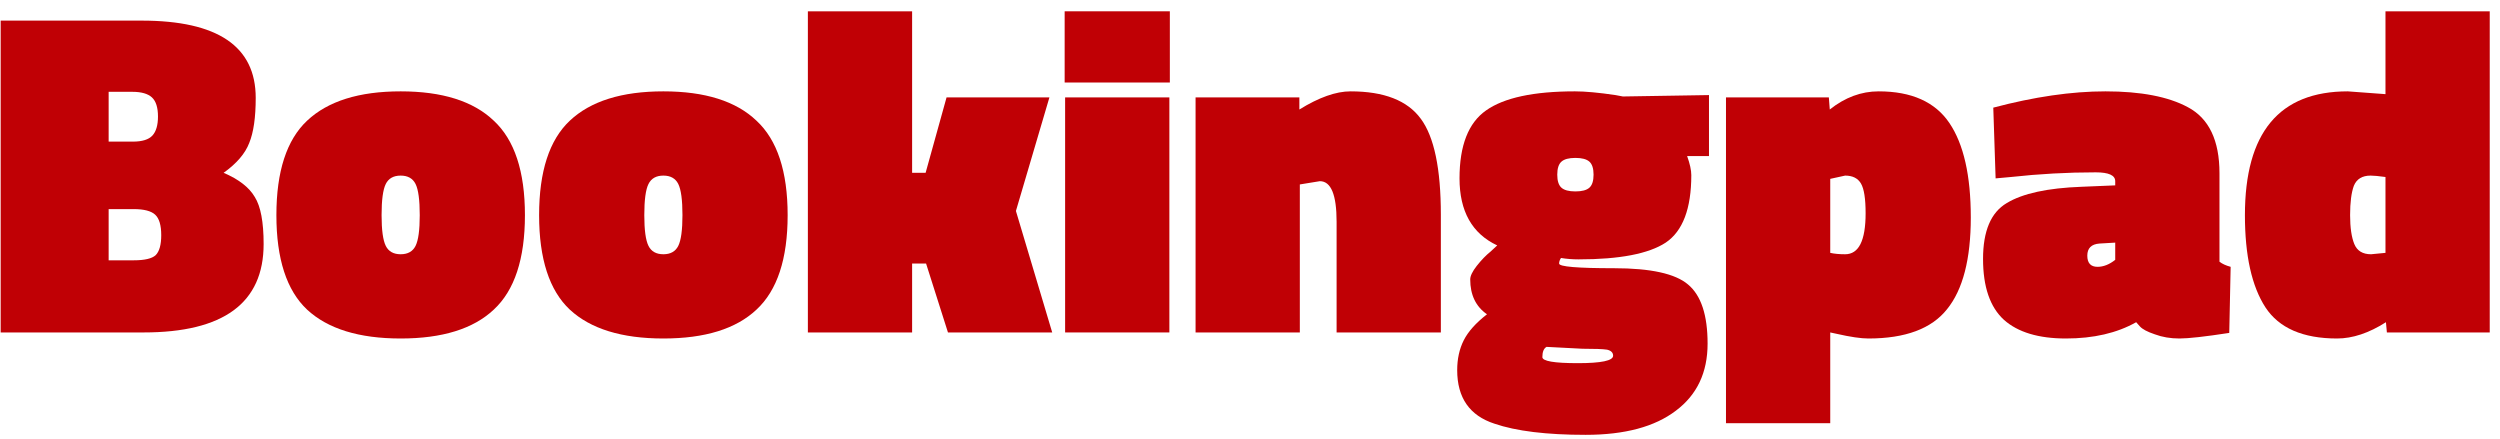
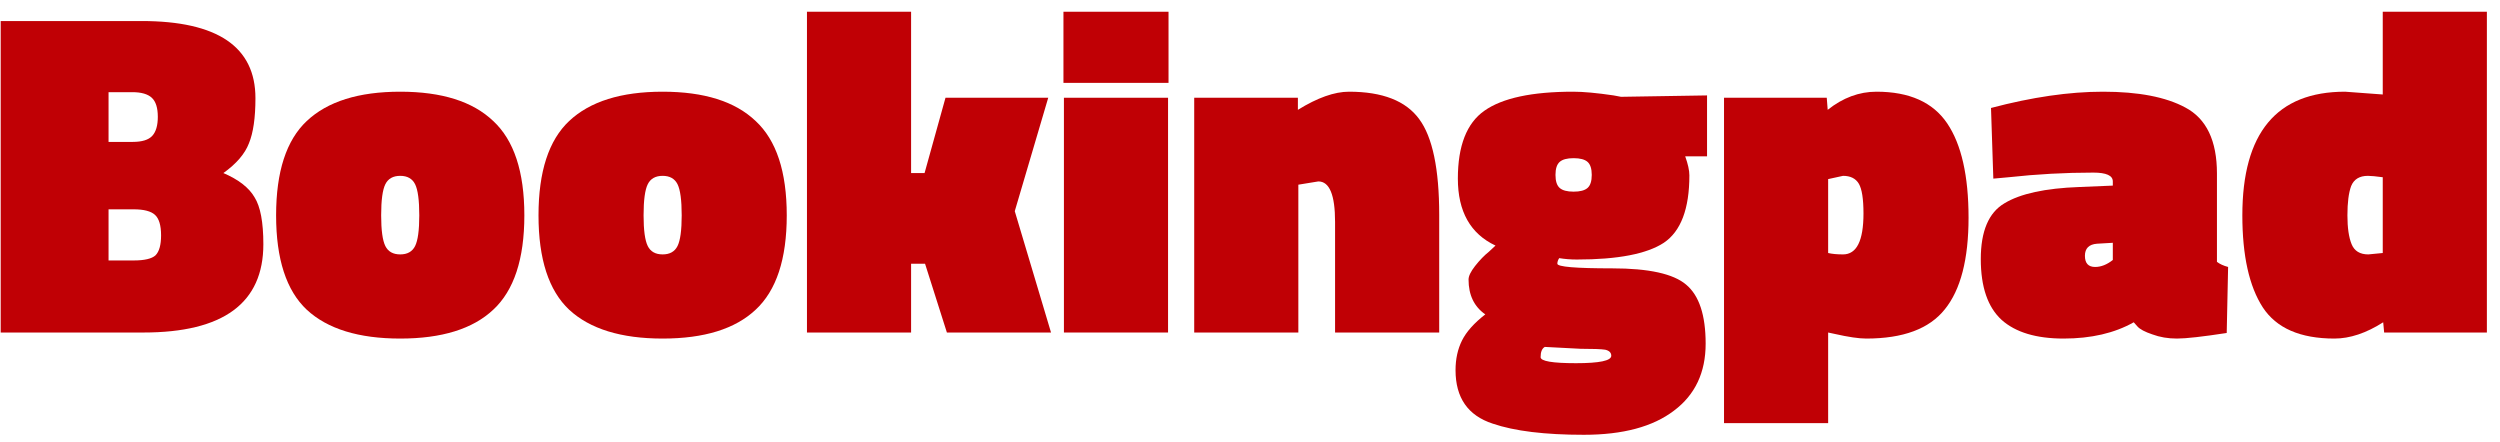
- <svg xmlns="http://www.w3.org/2000/svg" width="188" height="33" viewBox="0 0 188 33" fill="none">
-   <path d="M0.05 1.55H10.655C16.372 1.55 19.23 3.487 19.23 7.36C19.23 8.83 19.067 9.962 18.74 10.755C18.437 11.548 17.795 12.295 16.815 12.995C17.958 13.485 18.74 14.092 19.16 14.815C19.603 15.515 19.825 16.693 19.825 18.35C19.825 22.783 16.815 25 10.795 25H0.05V1.55ZM10.06 15.725H8.17V19.575H10.06C10.877 19.575 11.425 19.447 11.705 19.19C11.985 18.91 12.125 18.408 12.125 17.685C12.125 16.938 11.973 16.425 11.67 16.145C11.367 15.865 10.83 15.725 10.06 15.725ZM9.955 6.905H8.17V10.65H9.99C10.69 10.65 11.18 10.498 11.46 10.195C11.74 9.892 11.88 9.413 11.88 8.76C11.88 8.083 11.728 7.605 11.425 7.325C11.122 7.045 10.632 6.905 9.955 6.905Z" fill="#C00005" />
-   <path d="M23.095 9.075C24.658 7.605 27.003 6.87 30.13 6.87C33.256 6.87 35.59 7.605 37.13 9.075C38.693 10.522 39.475 12.89 39.475 16.18C39.475 19.47 38.693 21.838 37.13 23.285C35.59 24.732 33.256 25.455 30.13 25.455C27.003 25.455 24.658 24.732 23.095 23.285C21.555 21.838 20.785 19.47 20.785 16.18C20.785 12.89 21.555 10.522 23.095 9.075ZM29.01 18.49C29.22 18.91 29.593 19.12 30.13 19.12C30.666 19.12 31.04 18.91 31.25 18.49C31.46 18.07 31.565 17.3 31.565 16.18C31.565 15.037 31.46 14.255 31.25 13.835C31.04 13.415 30.666 13.205 30.13 13.205C29.593 13.205 29.22 13.415 29.01 13.835C28.8 14.255 28.695 15.037 28.695 16.18C28.695 17.3 28.8 18.07 29.01 18.49Z" fill="#C00005" />
-   <path d="M42.851 9.075C44.414 7.605 46.759 6.87 49.886 6.87C53.012 6.87 55.346 7.605 56.886 9.075C58.449 10.522 59.231 12.89 59.231 16.18C59.231 19.47 58.449 21.838 56.886 23.285C55.346 24.732 53.012 25.455 49.886 25.455C46.759 25.455 44.414 24.732 42.851 23.285C41.311 21.838 40.541 19.47 40.541 16.18C40.541 12.89 41.311 10.522 42.851 9.075ZM48.766 18.49C48.976 18.91 49.349 19.12 49.886 19.12C50.422 19.12 50.796 18.91 51.006 18.49C51.216 18.07 51.321 17.3 51.321 16.18C51.321 15.037 51.216 14.255 51.006 13.835C50.796 13.415 50.422 13.205 49.886 13.205C49.349 13.205 48.976 13.415 48.766 13.835C48.556 14.255 48.451 15.037 48.451 16.18C48.451 17.3 48.556 18.07 48.766 18.49Z" fill="#C00005" />
-   <path d="M68.591 25H60.752V0.85H68.591V12.995H69.606L71.181 7.325H78.916L76.397 15.865L79.126 25H71.287L69.641 19.82H68.591V25Z" fill="#C00005" />
-   <path d="M80.097 25V7.325H87.937V25H80.097ZM80.062 6.205V0.85H87.972V6.205H80.062Z" fill="#C00005" />
-   <path d="M97.747 25H89.907V7.325H97.712V8.235C99.182 7.325 100.465 6.87 101.562 6.87C104.082 6.87 105.843 7.558 106.847 8.935C107.85 10.288 108.352 12.692 108.352 16.145V25H100.512V16.67C100.512 14.64 100.092 13.625 99.252 13.625L97.747 13.87V25Z" fill="#C00005" />
-   <path d="M112.381 31.86C110.514 31.253 109.581 29.912 109.581 27.835C109.581 26.995 109.744 26.248 110.071 25.595C110.398 24.942 110.981 24.288 111.821 23.635C110.981 23.052 110.561 22.177 110.561 21.01C110.561 20.753 110.724 20.415 111.051 19.995C111.401 19.552 111.751 19.19 112.101 18.91L112.591 18.455C110.701 17.568 109.756 15.888 109.756 13.415C109.756 10.942 110.421 9.238 111.751 8.305C113.104 7.348 115.333 6.87 118.436 6.87C119.206 6.87 120.221 6.963 121.481 7.15L122.041 7.255L128.516 7.15V11.735H126.871C127.081 12.318 127.186 12.797 127.186 13.17C127.186 15.69 126.544 17.382 125.261 18.245C123.978 19.085 121.796 19.505 118.716 19.505C118.249 19.505 117.806 19.47 117.386 19.4C117.293 19.54 117.246 19.68 117.246 19.82C117.246 20.053 118.623 20.17 121.376 20.17C124.129 20.17 125.984 20.578 126.941 21.395C127.921 22.212 128.411 23.693 128.411 25.84C128.411 28.01 127.618 29.69 126.031 30.88C124.444 32.093 122.181 32.7 119.241 32.7C116.301 32.7 114.014 32.42 112.381 31.86ZM115.986 26.855C115.986 27.158 116.873 27.31 118.646 27.31C120.419 27.31 121.306 27.123 121.306 26.75C121.306 26.517 121.154 26.365 120.851 26.295C120.548 26.248 119.929 26.225 118.996 26.225L116.301 26.085C116.091 26.202 115.986 26.458 115.986 26.855ZM117.421 14.115C117.631 14.302 117.981 14.395 118.471 14.395C118.961 14.395 119.311 14.302 119.521 14.115C119.731 13.928 119.836 13.602 119.836 13.135C119.836 12.668 119.731 12.342 119.521 12.155C119.311 11.968 118.961 11.875 118.471 11.875C117.981 11.875 117.631 11.968 117.421 12.155C117.211 12.342 117.106 12.668 117.106 13.135C117.106 13.602 117.211 13.928 117.421 14.115Z" fill="#C00005" />
-   <path d="M141.274 6.87C143.748 6.87 145.521 7.663 146.594 9.25C147.668 10.837 148.204 13.205 148.204 16.355C148.204 19.482 147.609 21.78 146.419 23.25C145.253 24.72 143.281 25.455 140.504 25.455C139.944 25.455 139.151 25.338 138.124 25.105L137.634 25V31.825H129.794V7.325H137.529L137.599 8.235C138.743 7.325 139.968 6.87 141.274 6.87ZM138.754 19.12C139.781 19.12 140.294 18.093 140.294 16.04C140.294 14.943 140.178 14.197 139.944 13.8C139.711 13.403 139.314 13.205 138.754 13.205L137.634 13.45V19.015C137.938 19.085 138.311 19.12 138.754 19.12Z" fill="#C00005" />
-   <path d="M166.905 13.03V19.68C167.115 19.843 167.395 19.972 167.745 20.065L167.64 25.035C165.82 25.315 164.572 25.455 163.895 25.455C163.219 25.455 162.6 25.35 162.04 25.14C161.48 24.953 161.107 24.755 160.92 24.545L160.64 24.23C159.194 25.047 157.432 25.455 155.355 25.455C153.302 25.455 151.75 24.988 150.7 24.055C149.65 23.098 149.125 21.57 149.125 19.47C149.125 17.37 149.72 15.97 150.91 15.27C152.1 14.547 153.979 14.138 156.545 14.045L159.065 13.94V13.625C159.065 13.182 158.575 12.96 157.595 12.96C155.472 12.96 153.349 13.077 151.225 13.31L150.07 13.415L149.895 8.095C152.975 7.278 155.787 6.87 158.33 6.87C160.99 6.87 163.055 7.267 164.525 8.06C166.112 8.9 166.905 10.557 166.905 13.03ZM157.735 20.065C158.179 20.065 158.622 19.89 159.065 19.54V18.245L157.875 18.315C157.269 18.362 156.965 18.665 156.965 19.225C156.965 19.785 157.222 20.065 157.735 20.065Z" fill="#C00005" />
-   <path d="M187.228 0.85V25H179.493L179.423 24.23C178.139 25.047 176.914 25.455 175.748 25.455C173.181 25.455 171.384 24.673 170.358 23.11C169.331 21.523 168.818 19.213 168.818 16.18C168.818 9.973 171.396 6.87 176.553 6.87L179.388 7.08V0.85H187.228ZM178.268 13.205C177.638 13.205 177.218 13.462 177.008 13.975C176.821 14.488 176.728 15.223 176.728 16.18C176.728 17.113 176.833 17.837 177.043 18.35C177.253 18.863 177.673 19.12 178.303 19.12L179.388 19.015V13.31C178.874 13.24 178.501 13.205 178.268 13.205Z" fill="#C00005" />
+ <svg xmlns="http://www.w3.org/2000/svg" width="181" height="32" viewBox="0 0 181 32" fill="none">
+   <path d="M0.05 1.523H10.248C15.746 1.523 18.494 3.386 18.494 7.11C18.494 8.524 18.337 9.612 18.023 10.375C17.732 11.138 17.114 11.856 16.172 12.529C17.272 13.001 18.023 13.584 18.427 14.28C18.854 14.953 19.067 16.086 19.067 17.679C19.067 21.942 16.172 24.074 10.383 24.074H0.05V1.523ZM9.676 15.155H7.859V18.857H9.676C10.461 18.857 10.989 18.733 11.258 18.487C11.527 18.217 11.662 17.735 11.662 17.039C11.662 16.321 11.516 15.828 11.224 15.559C10.933 15.289 10.417 15.155 9.676 15.155ZM9.575 6.673H7.859V10.274H9.609C10.282 10.274 10.753 10.128 11.022 9.837C11.292 9.545 11.426 9.085 11.426 8.457C11.426 7.806 11.28 7.346 10.989 7.077C10.697 6.807 10.226 6.673 9.575 6.673Z" fill="#C00005" />
+   <path d="M22.211 8.76C23.714 7.346 25.97 6.639 28.976 6.639C31.983 6.639 34.227 7.346 35.708 8.76C37.211 10.151 37.963 12.428 37.963 15.592C37.963 18.756 37.211 21.034 35.708 22.425C34.227 23.816 31.983 24.512 28.976 24.512C25.97 24.512 23.714 23.816 22.211 22.425C20.73 21.034 19.99 18.756 19.99 15.592C19.99 12.428 20.73 10.151 22.211 8.76ZM27.899 17.814C28.101 18.218 28.46 18.419 28.976 18.419C29.492 18.419 29.851 18.218 30.053 17.814C30.255 17.41 30.356 16.669 30.356 15.592C30.356 14.493 30.255 13.741 30.053 13.337C29.851 12.933 29.492 12.731 28.976 12.731C28.46 12.731 28.101 12.933 27.899 13.337C27.697 13.741 27.596 14.493 27.596 15.592C27.596 16.669 27.697 17.41 27.899 17.814Z" fill="#C00005" />
+   <path d="M41.209 8.76C42.713 7.346 44.968 6.639 47.974 6.639C50.981 6.639 53.225 7.346 54.706 8.76C56.209 10.151 56.961 12.428 56.961 15.592C56.961 18.756 56.209 21.034 54.706 22.425C53.225 23.816 50.981 24.512 47.974 24.512C44.968 24.512 42.713 23.816 41.209 22.425C39.728 21.034 38.988 18.756 38.988 15.592C38.988 12.428 39.728 10.151 41.209 8.76ZM46.898 17.814C47.099 18.218 47.459 18.419 47.974 18.419C48.491 18.419 48.85 18.218 49.052 17.814C49.254 17.41 49.355 16.669 49.355 15.592C49.355 14.493 49.254 13.741 49.052 13.337C48.85 12.933 48.491 12.731 47.974 12.731C47.459 12.731 47.099 12.933 46.898 13.337C46.696 13.741 46.595 14.493 46.595 15.592C46.595 16.669 46.696 17.41 46.898 17.814Z" fill="#C00005" />
+   <path d="M65.963 24.074H58.424V0.85H65.963V12.529H66.939L68.454 7.077H75.892L73.469 15.289L76.094 24.074H68.555L66.973 19.093H65.963V24.074Z" fill="#C00005" />
+   <path d="M77.028 24.074V7.077H84.567V24.074H77.028ZM76.994 6V0.85H84.601V6H76.994Z" fill="#C00005" />
+   <path d="M94 24.074H86.461V7.077H93.967V7.952C95.38 7.077 96.614 6.639 97.669 6.639C100.092 6.639 101.786 7.301 102.751 8.625C103.716 9.926 104.199 12.238 104.199 15.559V24.074H96.659V16.063C96.659 14.111 96.255 13.135 95.448 13.135L94 13.371V24.074Z" fill="#C00005" />
+   <path d="M108.073 30.671C106.278 30.087 105.381 28.797 105.381 26.8C105.381 25.992 105.538 25.274 105.852 24.646C106.166 24.018 106.727 23.39 107.535 22.761C106.727 22.2 106.323 21.359 106.323 20.237C106.323 19.99 106.48 19.665 106.794 19.261C107.131 18.834 107.468 18.487 107.804 18.218L108.275 17.78C106.458 16.927 105.549 15.312 105.549 12.933C105.549 10.555 106.189 8.917 107.468 8.019C108.769 7.099 110.912 6.639 113.896 6.639C114.637 6.639 115.613 6.729 116.825 6.908L117.363 7.009L123.59 6.908V11.318H122.008C122.21 11.879 122.311 12.338 122.311 12.698C122.311 15.121 121.694 16.748 120.46 17.578C119.225 18.386 117.127 18.79 114.166 18.79C113.717 18.79 113.29 18.756 112.887 18.689C112.797 18.823 112.752 18.958 112.752 19.093C112.752 19.317 114.076 19.429 116.724 19.429C119.371 19.429 121.155 19.822 122.075 20.607C123.018 21.392 123.489 22.817 123.489 24.882C123.489 26.968 122.726 28.584 121.2 29.728C119.674 30.895 117.498 31.479 114.67 31.479C111.843 31.479 109.644 31.209 108.073 30.671ZM111.54 25.858C111.54 26.149 112.393 26.295 114.098 26.295C115.804 26.295 116.656 26.116 116.656 25.757C116.656 25.532 116.51 25.387 116.219 25.319C115.927 25.274 115.332 25.252 114.435 25.252L111.843 25.117C111.641 25.23 111.54 25.476 111.54 25.858ZM112.92 13.606C113.122 13.786 113.459 13.876 113.93 13.876C114.401 13.876 114.738 13.786 114.94 13.606C115.142 13.427 115.243 13.113 115.243 12.664C115.243 12.215 115.142 11.901 114.94 11.722C114.738 11.542 114.401 11.452 113.93 11.452C113.459 11.452 113.122 11.542 112.92 11.722C112.718 11.901 112.617 12.215 112.617 12.664C112.617 13.113 112.718 13.427 112.92 13.606Z" fill="#C00005" />
+   <path d="M135.859 6.639C138.237 6.639 139.943 7.402 140.975 8.928C142.007 10.454 142.523 12.731 142.523 15.76C142.523 18.767 141.951 20.977 140.807 22.391C139.685 23.805 137.789 24.512 135.118 24.512C134.58 24.512 133.817 24.399 132.83 24.175L132.358 24.074V30.637H124.819V7.077H132.257L132.325 7.952C133.424 7.077 134.602 6.639 135.859 6.639ZM133.435 18.419C134.423 18.419 134.916 17.432 134.916 15.457C134.916 14.403 134.804 13.685 134.58 13.303C134.355 12.922 133.974 12.731 133.435 12.731L132.358 12.967V18.318C132.65 18.386 133.009 18.419 133.435 18.419Z" fill="#C00005" />
+   <path d="M160.507 12.563V18.958C160.709 19.115 160.978 19.238 161.315 19.328L161.214 24.108C159.463 24.377 158.263 24.512 157.612 24.512C156.962 24.512 156.367 24.41 155.828 24.209C155.29 24.029 154.931 23.838 154.751 23.636L154.482 23.333C153.091 24.119 151.397 24.512 149.4 24.512C147.425 24.512 145.933 24.063 144.923 23.165C143.914 22.245 143.409 20.775 143.409 18.756C143.409 16.736 143.981 15.39 145.125 14.717C146.27 14.021 148.076 13.629 150.544 13.539L152.968 13.438V13.135C152.968 12.709 152.496 12.496 151.554 12.496C149.512 12.496 147.47 12.608 145.428 12.832L144.317 12.933L144.149 7.817C147.111 7.032 149.815 6.639 152.261 6.639C154.819 6.639 156.805 7.021 158.218 7.784C159.744 8.591 160.507 10.184 160.507 12.563ZM151.689 19.328C152.115 19.328 152.541 19.16 152.968 18.823V17.578L151.823 17.645C151.24 17.69 150.948 17.982 150.948 18.52C150.948 19.059 151.195 19.328 151.689 19.328Z" fill="#C00005" />
+   <path d="M180.05 0.85V24.074H172.612L172.544 23.333C171.31 24.119 170.132 24.512 169.01 24.512C166.542 24.512 164.814 23.76 163.827 22.256C162.84 20.731 162.346 18.509 162.346 15.592C162.346 9.623 164.825 6.639 169.784 6.639L172.511 6.841V0.85H180.05ZM171.434 12.731C170.828 12.731 170.424 12.978 170.222 13.472C170.042 13.965 169.953 14.672 169.953 15.592C169.953 16.49 170.054 17.185 170.256 17.679C170.458 18.173 170.861 18.419 171.467 18.419L172.511 18.318V12.832C172.017 12.765 171.658 12.731 171.434 12.731Z" fill="#C00005" />
</svg>
